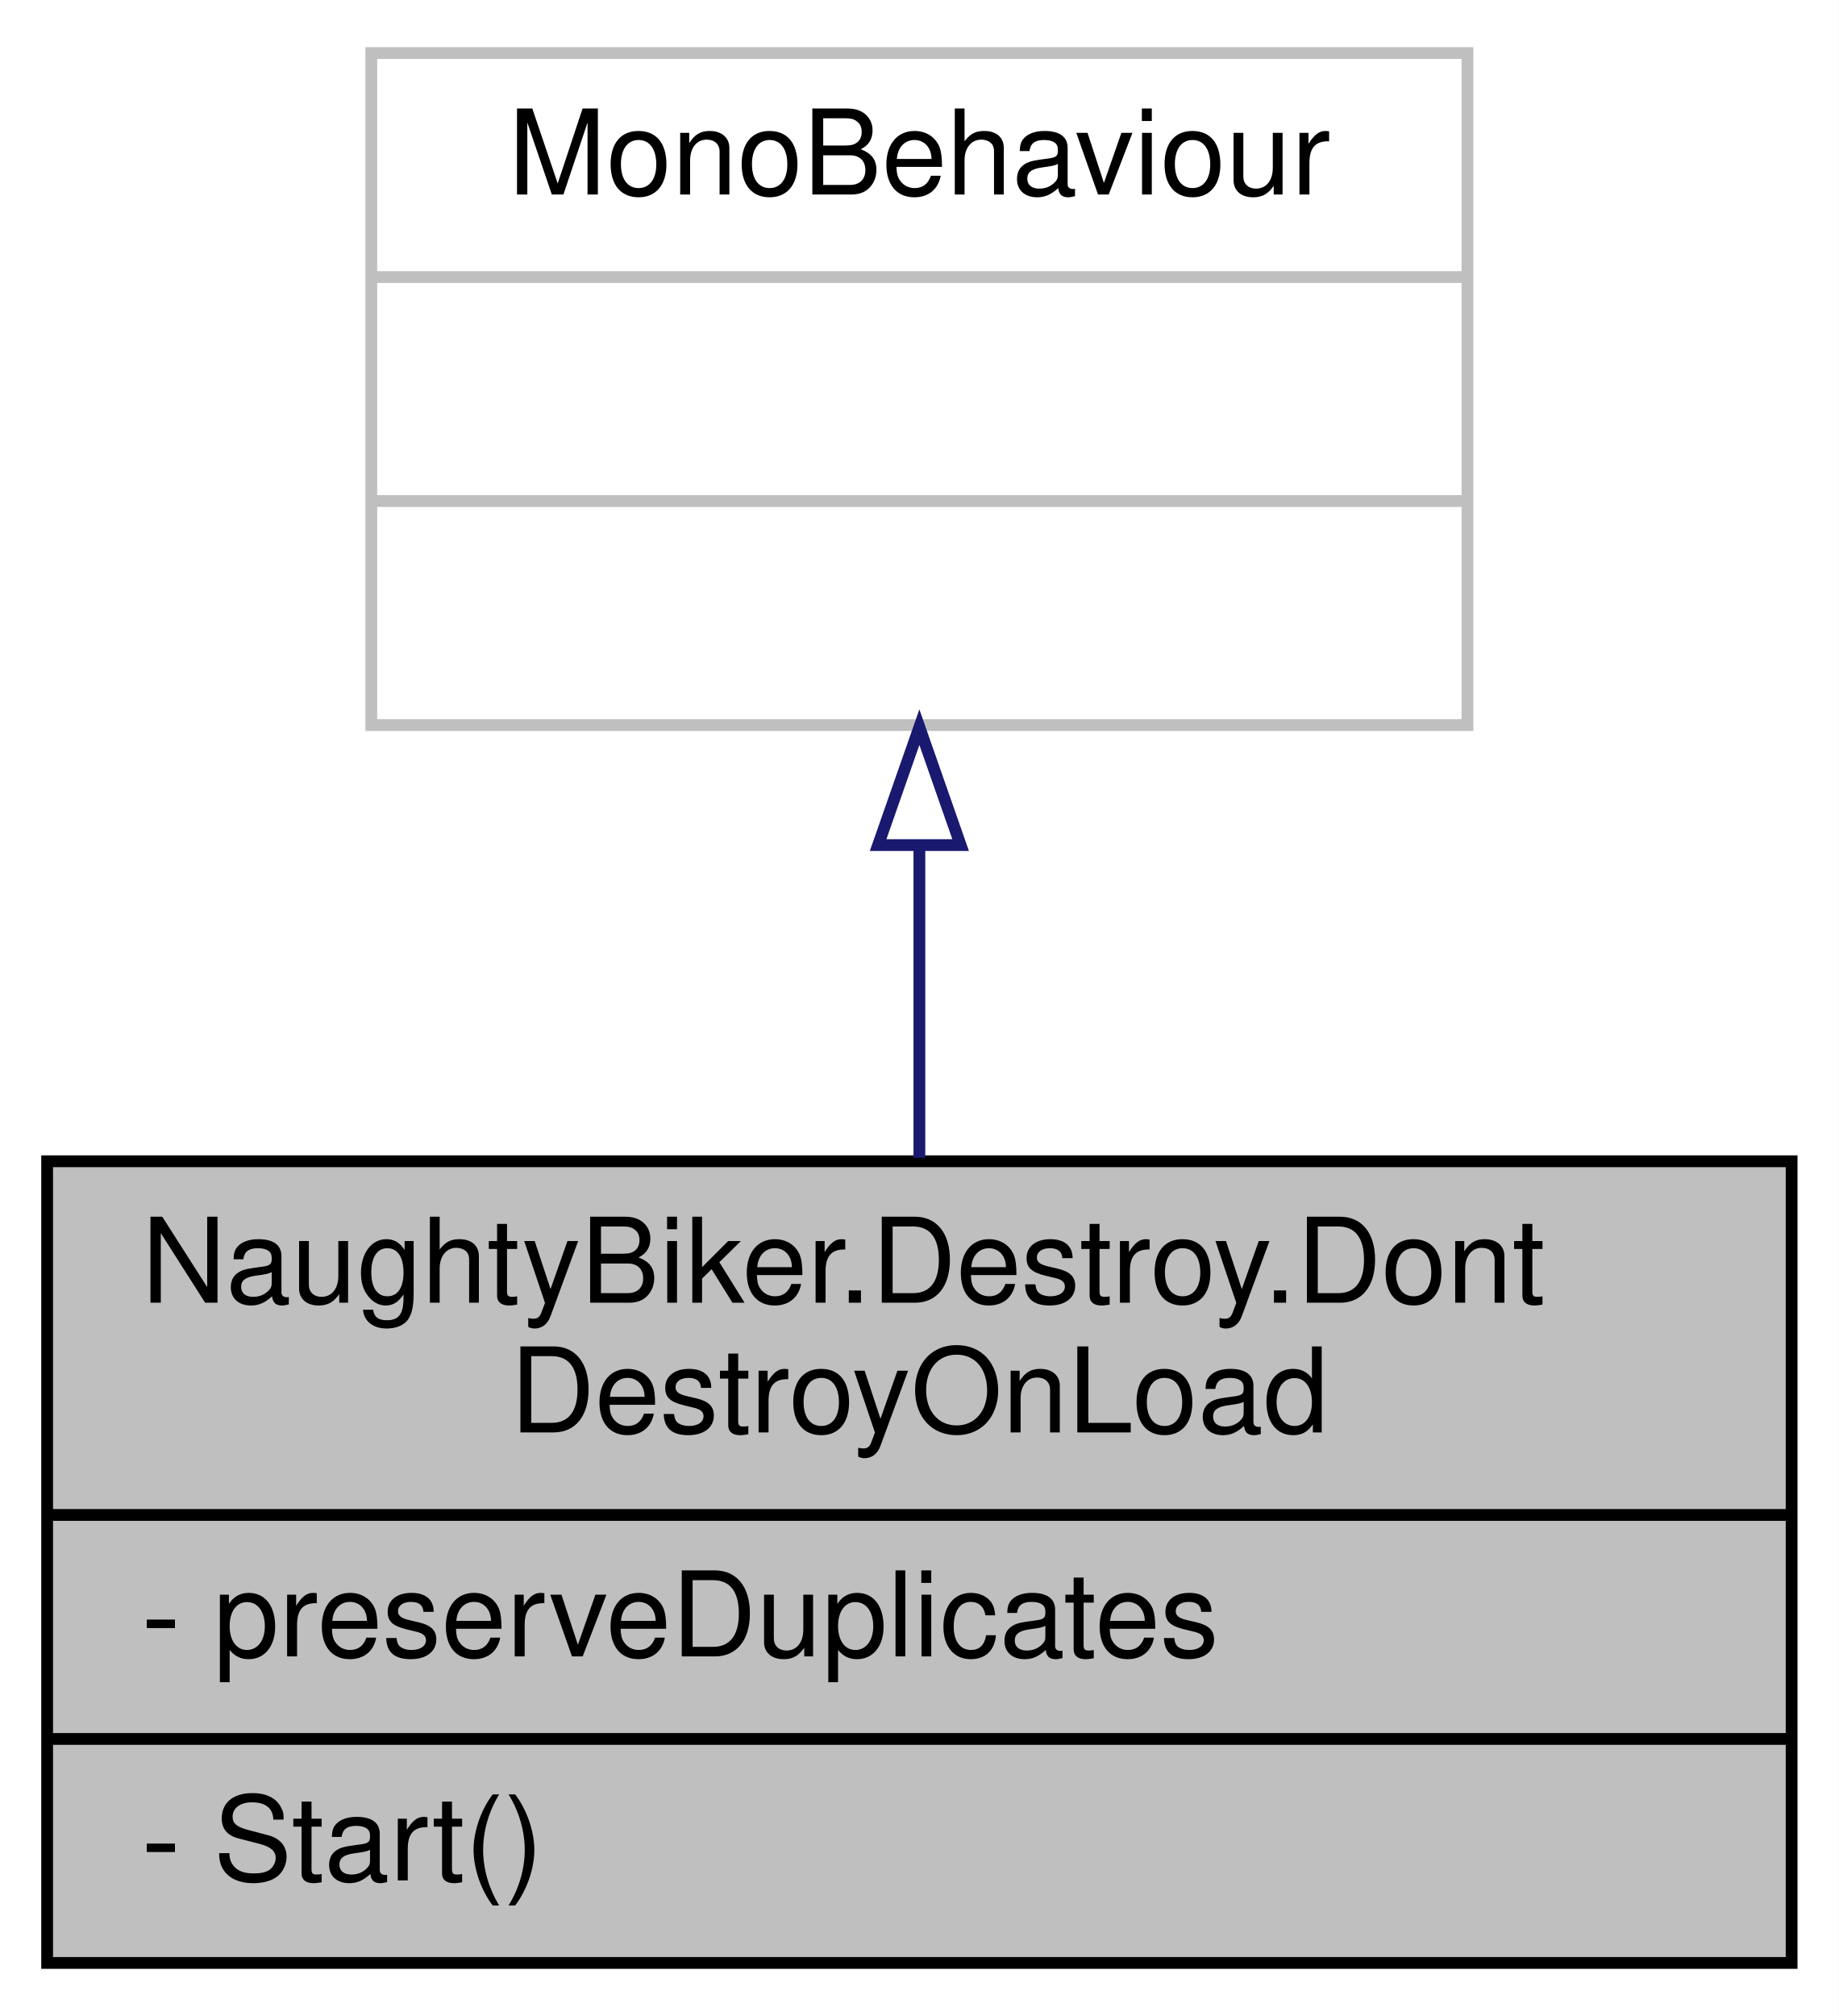
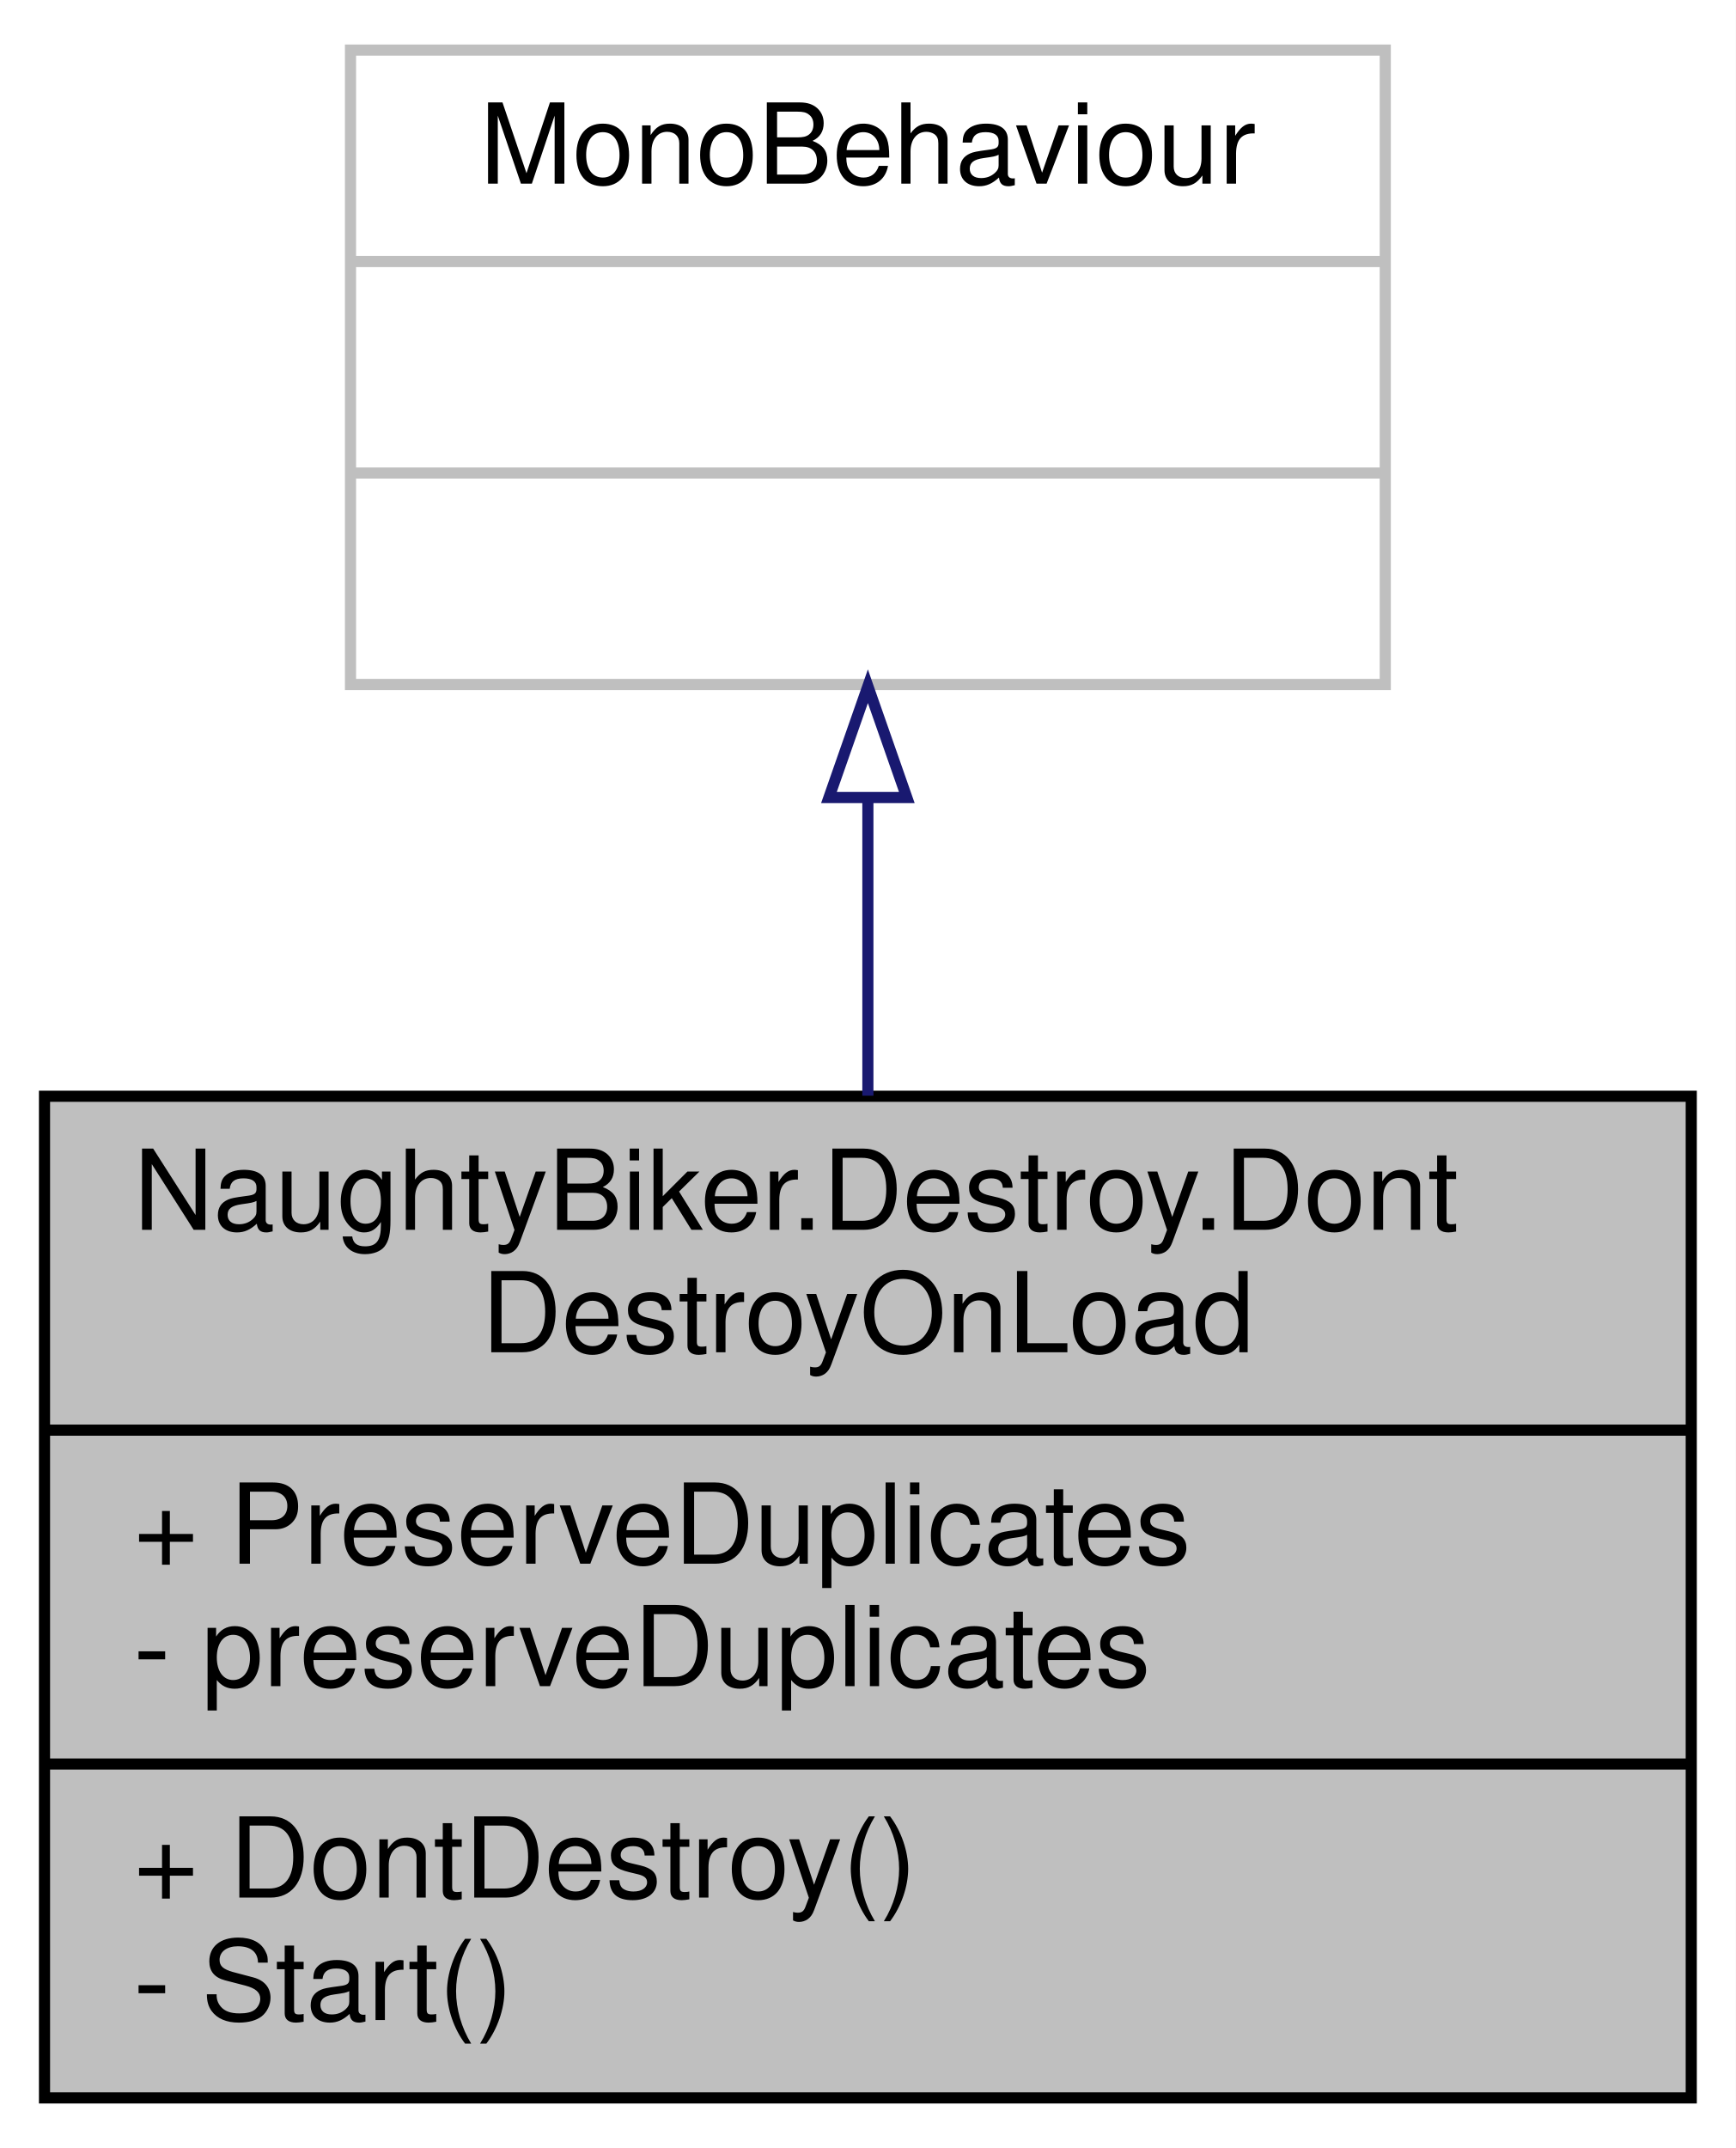
- <svg xmlns="http://www.w3.org/2000/svg" xmlns:xlink="http://www.w3.org/1999/xlink" width="156pt" height="171pt" viewBox="0.00 0.00 156.00 171.00">
-   <g id="graph0" class="graph" transform="scale(1 1) rotate(0) translate(4 167)">
-     <polygon fill="white" stroke="transparent" points="-4,4 -4,-167 152,-167 152,4 -4,4" />
+ <svg xmlns="http://www.w3.org/2000/svg" xmlns:xlink="http://www.w3.org/1999/xlink" width="156pt" height="193pt" viewBox="0.00 0.00 156.00 193.00">
+   <g id="graph0" class="graph" transform="scale(1 1) rotate(0) translate(4 189)">
+     <polygon fill="white" stroke="transparent" points="-4,4 -4,-189 152,-189 152,4 -4,4" />
    <g id="node1" class="node">
      <g id="a_node1">
        <a xlink:title=" ">
-           <polygon fill="#bfbfbf" stroke="black" points="0,-0.5 0,-68.5 148,-68.5 148,-0.5 0,-0.5" />
-           <text text-anchor="start" x="8" y="-56.5" font-family="Helvetica,sans-Serif" font-size="10.00">NaughtyBiker.Destroy.Dont</text>
-           <text text-anchor="middle" x="74" y="-45.5" font-family="Helvetica,sans-Serif" font-size="10.00">DestroyOnLoad</text>
-           <polyline fill="none" stroke="black" points="0,-38.5 148,-38.5 " />
-           <text text-anchor="start" x="8" y="-26.5" font-family="Helvetica,sans-Serif" font-size="10.00">- preserveDuplicates</text>
-           <polyline fill="none" stroke="black" points="0,-19.5 148,-19.5 " />
+           <polygon fill="#bfbfbf" stroke="black" points="0,-0.5 0,-90.5 148,-90.5 148,-0.5 0,-0.5" />
+           <text text-anchor="start" x="8" y="-78.5" font-family="Helvetica,sans-Serif" font-size="10.00">NaughtyBiker.Destroy.Dont</text>
+           <text text-anchor="middle" x="74" y="-67.5" font-family="Helvetica,sans-Serif" font-size="10.00">DestroyOnLoad</text>
+           <polyline fill="none" stroke="black" points="0,-60.5 148,-60.5 " />
+           <text text-anchor="start" x="8" y="-48.5" font-family="Helvetica,sans-Serif" font-size="10.00">+ PreserveDuplicates</text>
+           <text text-anchor="start" x="8" y="-37.5" font-family="Helvetica,sans-Serif" font-size="10.00">- preserveDuplicates</text>
+           <polyline fill="none" stroke="black" points="0,-30.5 148,-30.5 " />
+           <text text-anchor="start" x="8" y="-18.5" font-family="Helvetica,sans-Serif" font-size="10.00">+ DontDestroy()</text>
          <text text-anchor="start" x="8" y="-7.5" font-family="Helvetica,sans-Serif" font-size="10.00">- Start()</text>
        </a>
      </g>
    </g>
    <g id="node2" class="node">
      <g id="a_node2">
        <a xlink:title=" ">
-           <polygon fill="white" stroke="#bfbfbf" points="27.5,-105.5 27.5,-162.5 120.5,-162.5 120.5,-105.5 27.5,-105.5" />
-           <text text-anchor="middle" x="74" y="-150.5" font-family="Helvetica,sans-Serif" font-size="10.00">MonoBehaviour</text>
-           <polyline fill="none" stroke="#bfbfbf" points="27.5,-143.5 120.5,-143.5 " />
-           <text text-anchor="middle" x="74" y="-131.5" font-family="Helvetica,sans-Serif" font-size="10.00"> </text>
-           <polyline fill="none" stroke="#bfbfbf" points="27.5,-124.5 120.5,-124.5 " />
-           <text text-anchor="middle" x="74" y="-112.5" font-family="Helvetica,sans-Serif" font-size="10.00"> </text>
+           <polygon fill="white" stroke="#bfbfbf" points="27.5,-127.5 27.5,-184.5 120.5,-184.5 120.5,-127.5 27.5,-127.5" />
+           <text text-anchor="middle" x="74" y="-172.5" font-family="Helvetica,sans-Serif" font-size="10.00">MonoBehaviour</text>
+           <polyline fill="none" stroke="#bfbfbf" points="27.5,-165.5 120.5,-165.5 " />
+           <text text-anchor="middle" x="74" y="-153.5" font-family="Helvetica,sans-Serif" font-size="10.00"> </text>
+           <polyline fill="none" stroke="#bfbfbf" points="27.5,-146.5 120.5,-146.5 " />
+           <text text-anchor="middle" x="74" y="-134.5" font-family="Helvetica,sans-Serif" font-size="10.00"> </text>
        </a>
      </g>
    </g>
    <g id="edge1" class="edge">
-       <path fill="none" stroke="midnightblue" d="M74,-95.06C74,-86.39 74,-77.24 74,-68.79" />
-       <polygon fill="none" stroke="midnightblue" points="70.5,-95.32 74,-105.32 77.5,-95.32 70.5,-95.32" />
+       <path fill="none" stroke="midnightblue" d="M74,-117.21C74,-108.61 74,-99.39 74,-90.55" />
+       <polygon fill="none" stroke="midnightblue" points="70.5,-117.34 74,-127.34 77.5,-117.34 70.5,-117.34" />
    </g>
  </g>
</svg>
